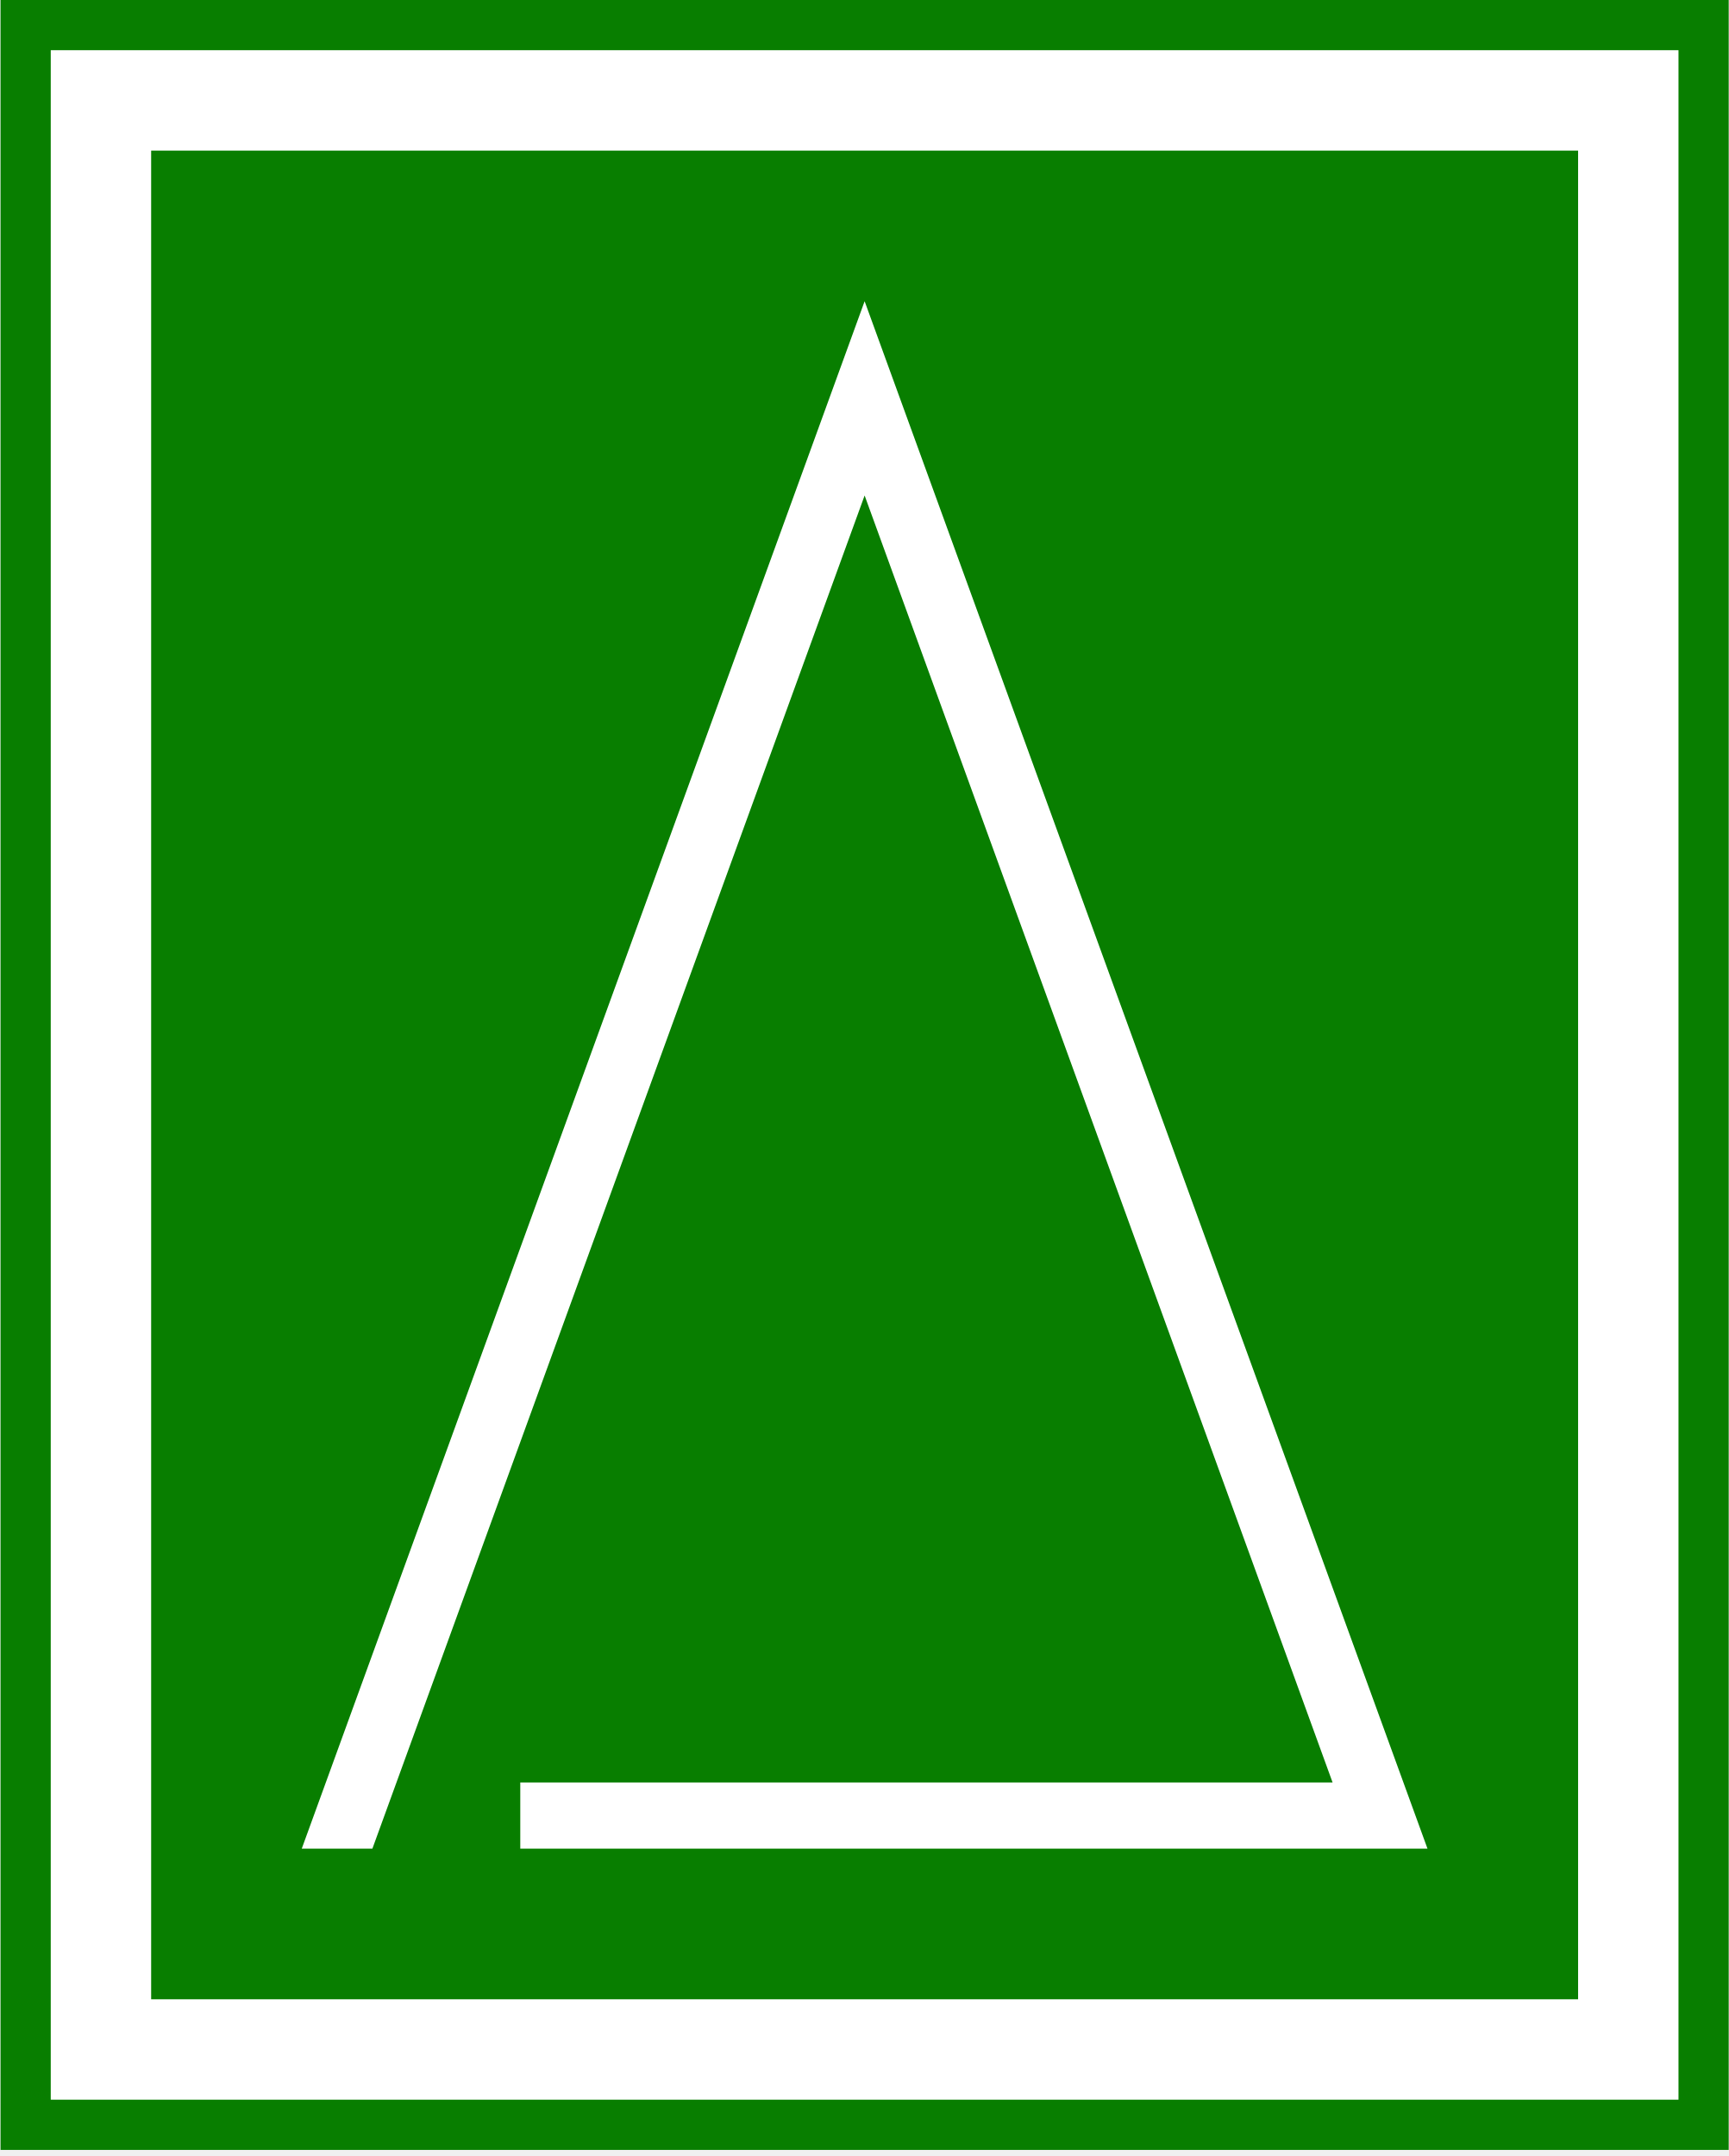
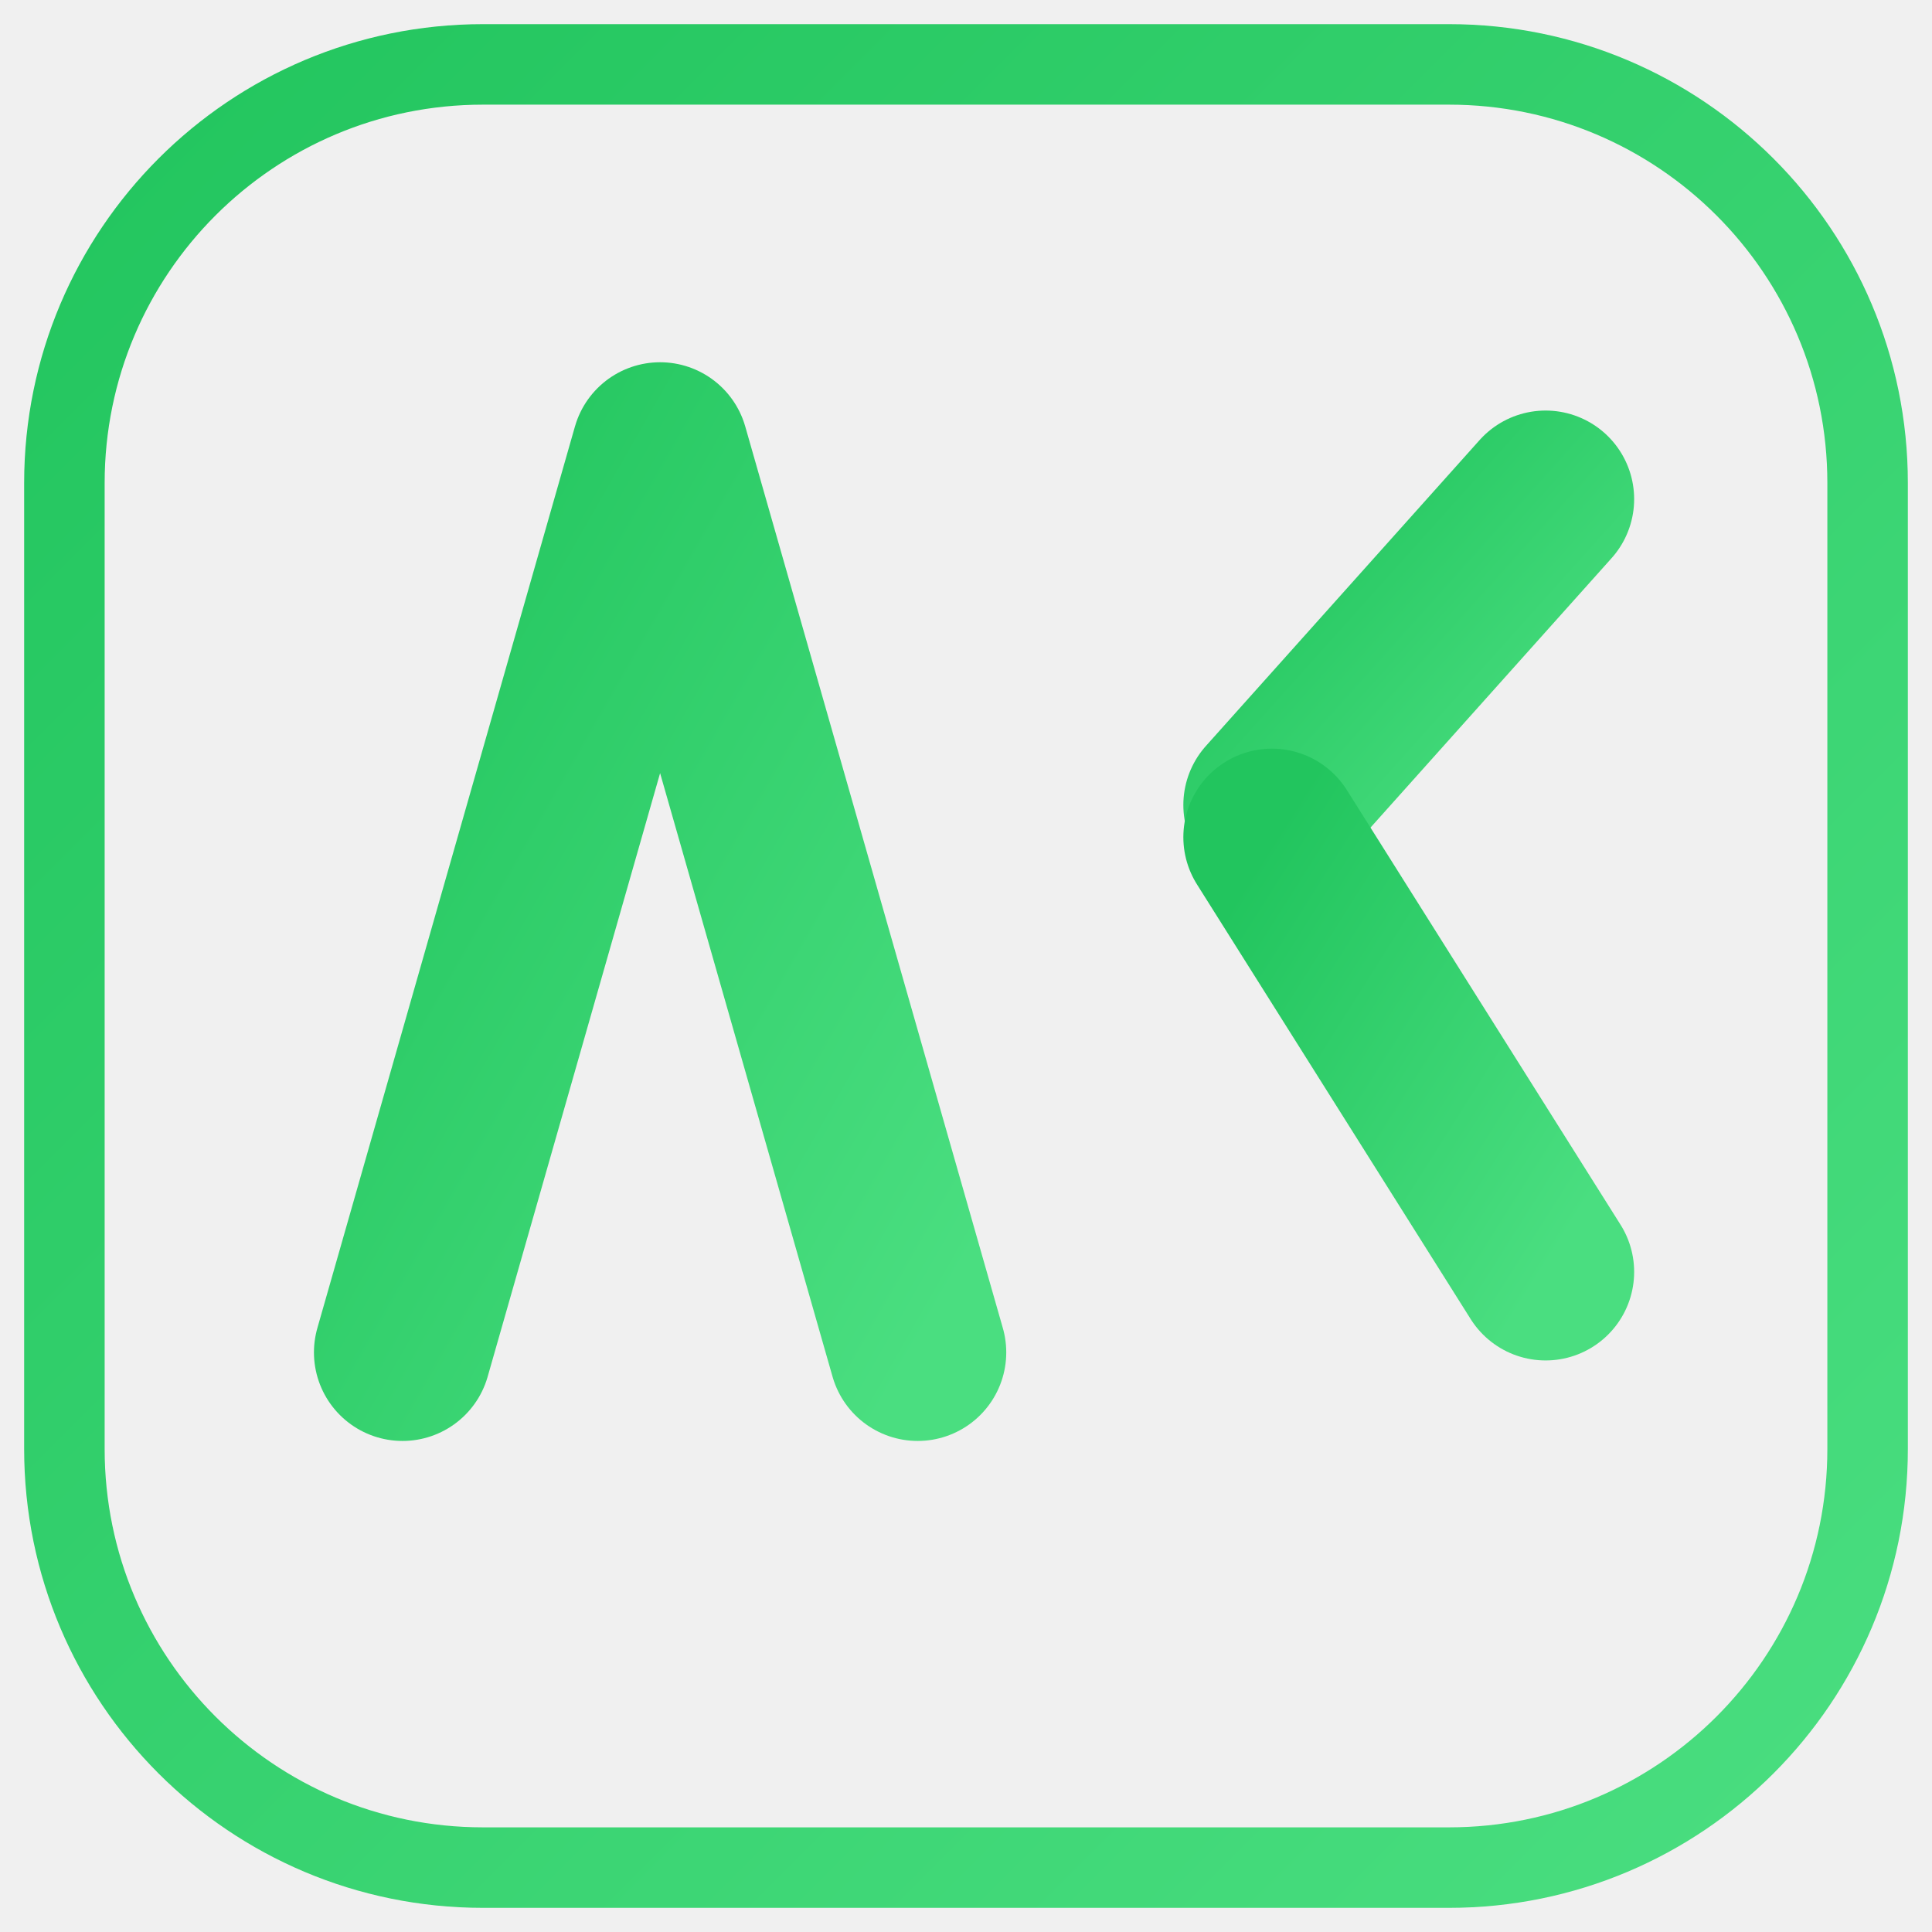
- <svg xmlns="http://www.w3.org/2000/svg" version="1.1" width="1000" height="1247" viewBox="0 0 1000 1247">
-   <g transform="matrix(1,0,0,1,0.1171896,-1.764372)">
-     <svg viewBox="0 0 113 141" data-background-color="#ffffff" preserveAspectRatio="xMidYMid meet" height="1247" width="1000">
-       <g id="tight-bounds" transform="matrix(1,0,0,1,-0.01324243,0.1995)">
-         <svg viewBox="0 0 113.026 140.601" height="140.601" width="113.026">
-           <g>
-             <svg viewBox="0 0 113.026 140.601" height="140.601" width="113.026">
-               <g>
-                 <svg viewBox="0 0 113.026 140.601" height="140.601" width="113.026">
-                   <g>
-                     <path d="M0 140.601v-140.601h113.026v140.601z" fill="#087e00" stroke="transparent" stroke-width="0" rx="0%" data-fill-palette-color="tertiary" />
-                     <path d="M3.283 137.317v-134.034h106.46v134.034z" fill="#ffffff" stroke="transparent" stroke-width="0" rx="0%" data-fill-palette-color="quaternary" />
-                     <path d="M9.85 130.751v-120.901h93.327v120.901z" fill="#087e00" stroke="transparent" stroke-width="0" data-fill-palette-color="tertiary" />
-                   </g>
-                   <g transform="matrix(1,0,0,1,19.69974,19.69974)" id="textblocktransform">
-                     <svg viewBox="0 0 73.627 101.201" height="101.201" width="73.627" id="textblock">
-                       <g>
-                         <svg viewBox="0 0 73.627 101.201" height="101.201" width="73.627">
-                           <g transform="matrix(1,0,0,1,0,0)">
-                             <svg width="73.627" viewBox="0.9 -35.05 25.5 35.05" height="101.201" data-palette-color="#ffffff">
-                               <g transform="matrix(1,0,0,1,0,0)">
-                                 <g>
-                                   <svg width="0" viewBox="0 0 0 0" height="6.38" data-palette-color="#ffffff" id="scriptelement" x="26.4" y="-35.05">
-                                     <path d="M0 0" opacity="1" transform="matrix(1,0,0,1,0,0)" fill="#ffffff" class="undefined-123" id="p-123" />
-                                   </svg>
-                                 </g>
-                               </g>
-                               <path d="M5.85 0L5.85-1.5 24.25-1.5 13.65-30.65 2.5 0 0.9 0 13.65-35.05 26.4 0 5.85 0Z" opacity="1" transform="matrix(1,0,0,1,0,0)" fill="#ffffff" class="undefined-text-0" data-fill-palette-color="quaternary" id="text-0" />
-                             </svg>
-                           </g>
-                         </svg>
-                       </g>
-                     </svg>
-                   </g>
-                 </svg>
-               </g>
-               <g />
-             </svg>
-           </g>
-           <defs />
-         </svg>
-         <rect width="113.026" height="140.601" fill="none" stroke="none" visibility="hidden" />
-       </g>
-     </svg>
+ <svg xmlns="http://www.w3.org/2000/svg" width="120" height="120" viewBox="0 0 120 120">
+   <defs>
+     <linearGradient id="ak" x1="0" y1="0" x2="1" y2="1">
+       <stop offset="0" stop-color="#22c55e" />
+       <stop offset="1" stop-color="#4ade80" />
+     </linearGradient>
+   </defs>
+   <rect x="4" y="4" width="112" height="112" rx="26" fill="none" stroke="url(#ak)" stroke-width="5" />
+   <g fill="none" stroke="url(#ak)" stroke-width="11" stroke-linecap="round" stroke-linejoin="round">
+     <path d="M25 84 L41 28 L57 84" />
+     <path d="M31 59 L51 59" />
+     <path d="M79 28 V84" />
+     <path d="M79 50 L96 31" />
+     <path d="M79 52 L96 79" />
  </g>
</svg>
